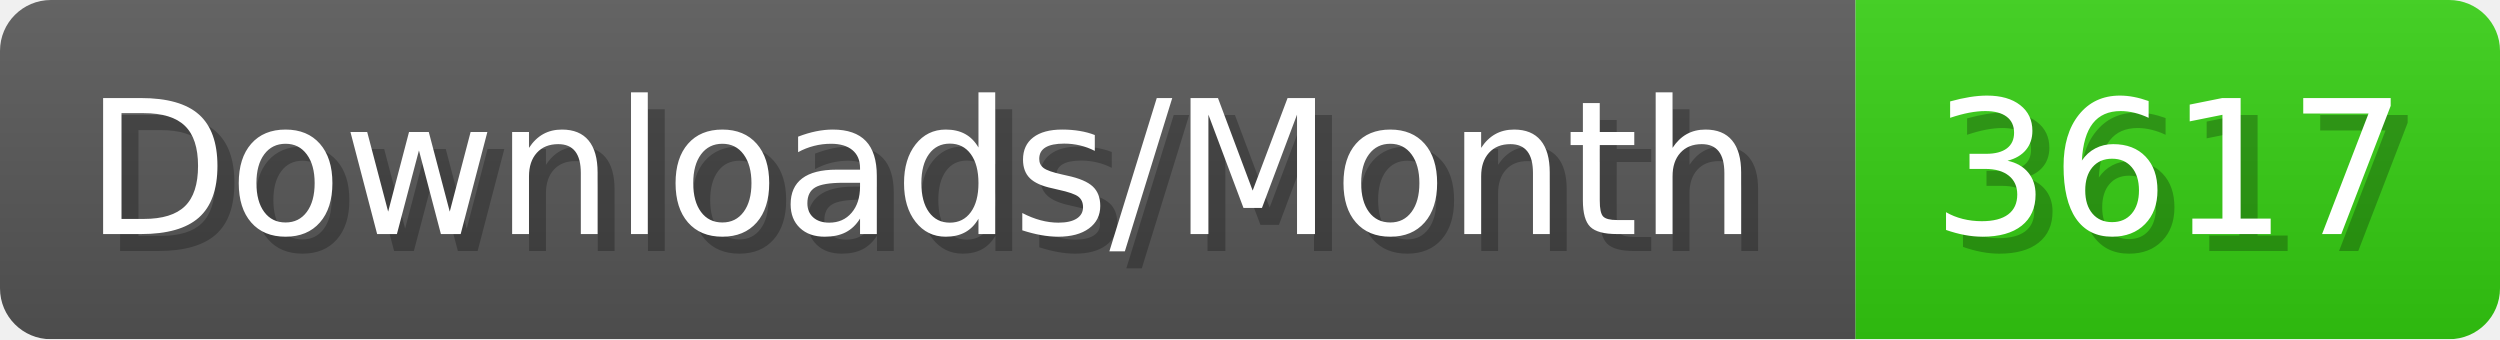
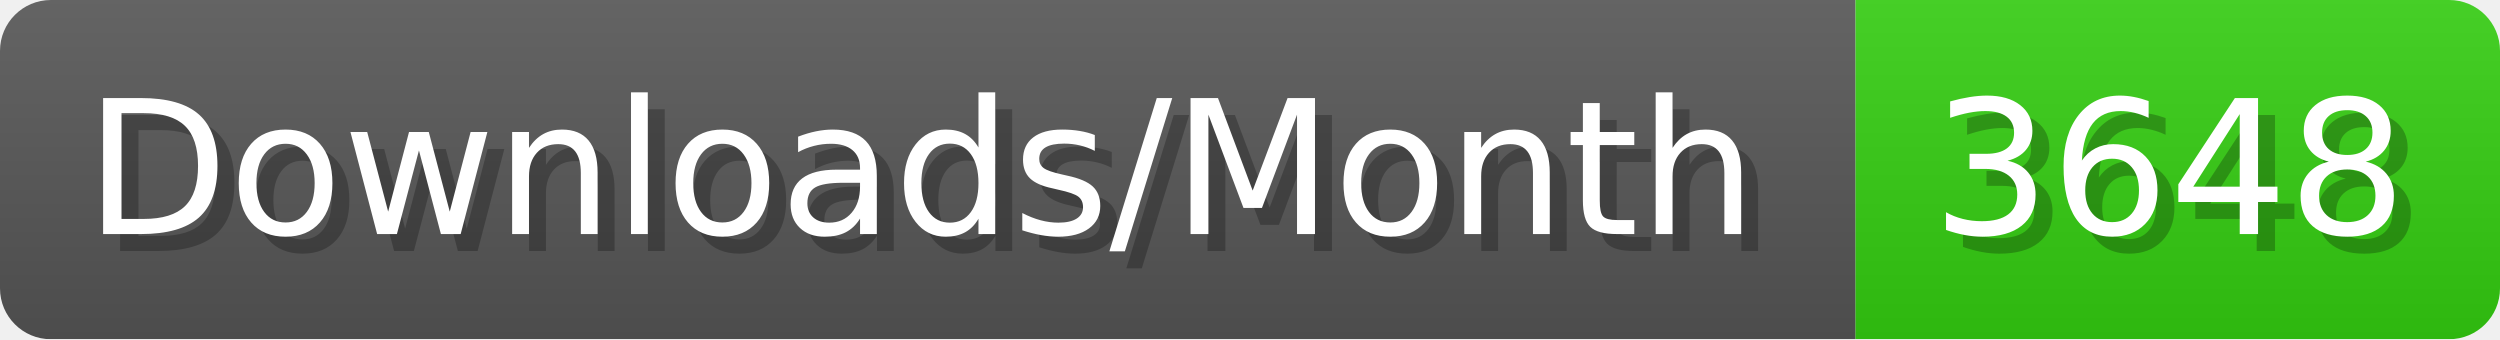
- <svg xmlns="http://www.w3.org/2000/svg" width="147.4" height="20" viewBox="0 0 1474 200" role="img" aria-label="Downloads/Month: 3617">
+ <svg xmlns="http://www.w3.org/2000/svg" width="147.4" height="20" viewBox="0 0 1474 200" role="img" aria-label="Downloads/Month: 3648">
  <linearGradient id="YlXUI" x2="0" y2="100%">
    <stop offset="0" stop-opacity=".1" stop-color="#EEE" />
    <stop offset="1" stop-opacity=".1" />
  </linearGradient>
  <mask id="JHhop">
    <rect width="1474" height="200" rx="30" fill="#FFF" />
  </mask>
  <g mask="url(#JHhop)">
    <rect width="1094" height="200" fill="#555" />
    <rect width="380" height="200" fill="#3C1" x="1094" />
    <rect width="1474" height="200" fill="url(#YlXUI)" />
  </g>
  <g aria-hidden="true" fill="#fff" text-anchor="start" font-family="Verdana,DejaVu Sans,sans-serif" font-size="110">
    <text x="60" y="148" textLength="994" fill="#000" opacity="0.25">Downloads/Month</text>
    <text x="50" y="138" textLength="994">Downloads/Month</text>
-     <text x="1149" y="148" textLength="280" fill="#000" opacity="0.25">3617</text>
-     <text x="1139" y="138" textLength="280">3617</text>
+     <text x="1149" y="148" textLength="280" fill="#000" opacity="0.25">3648</text>
+     <text x="1139" y="138" textLength="280">3648</text>
  </g>
</svg>
